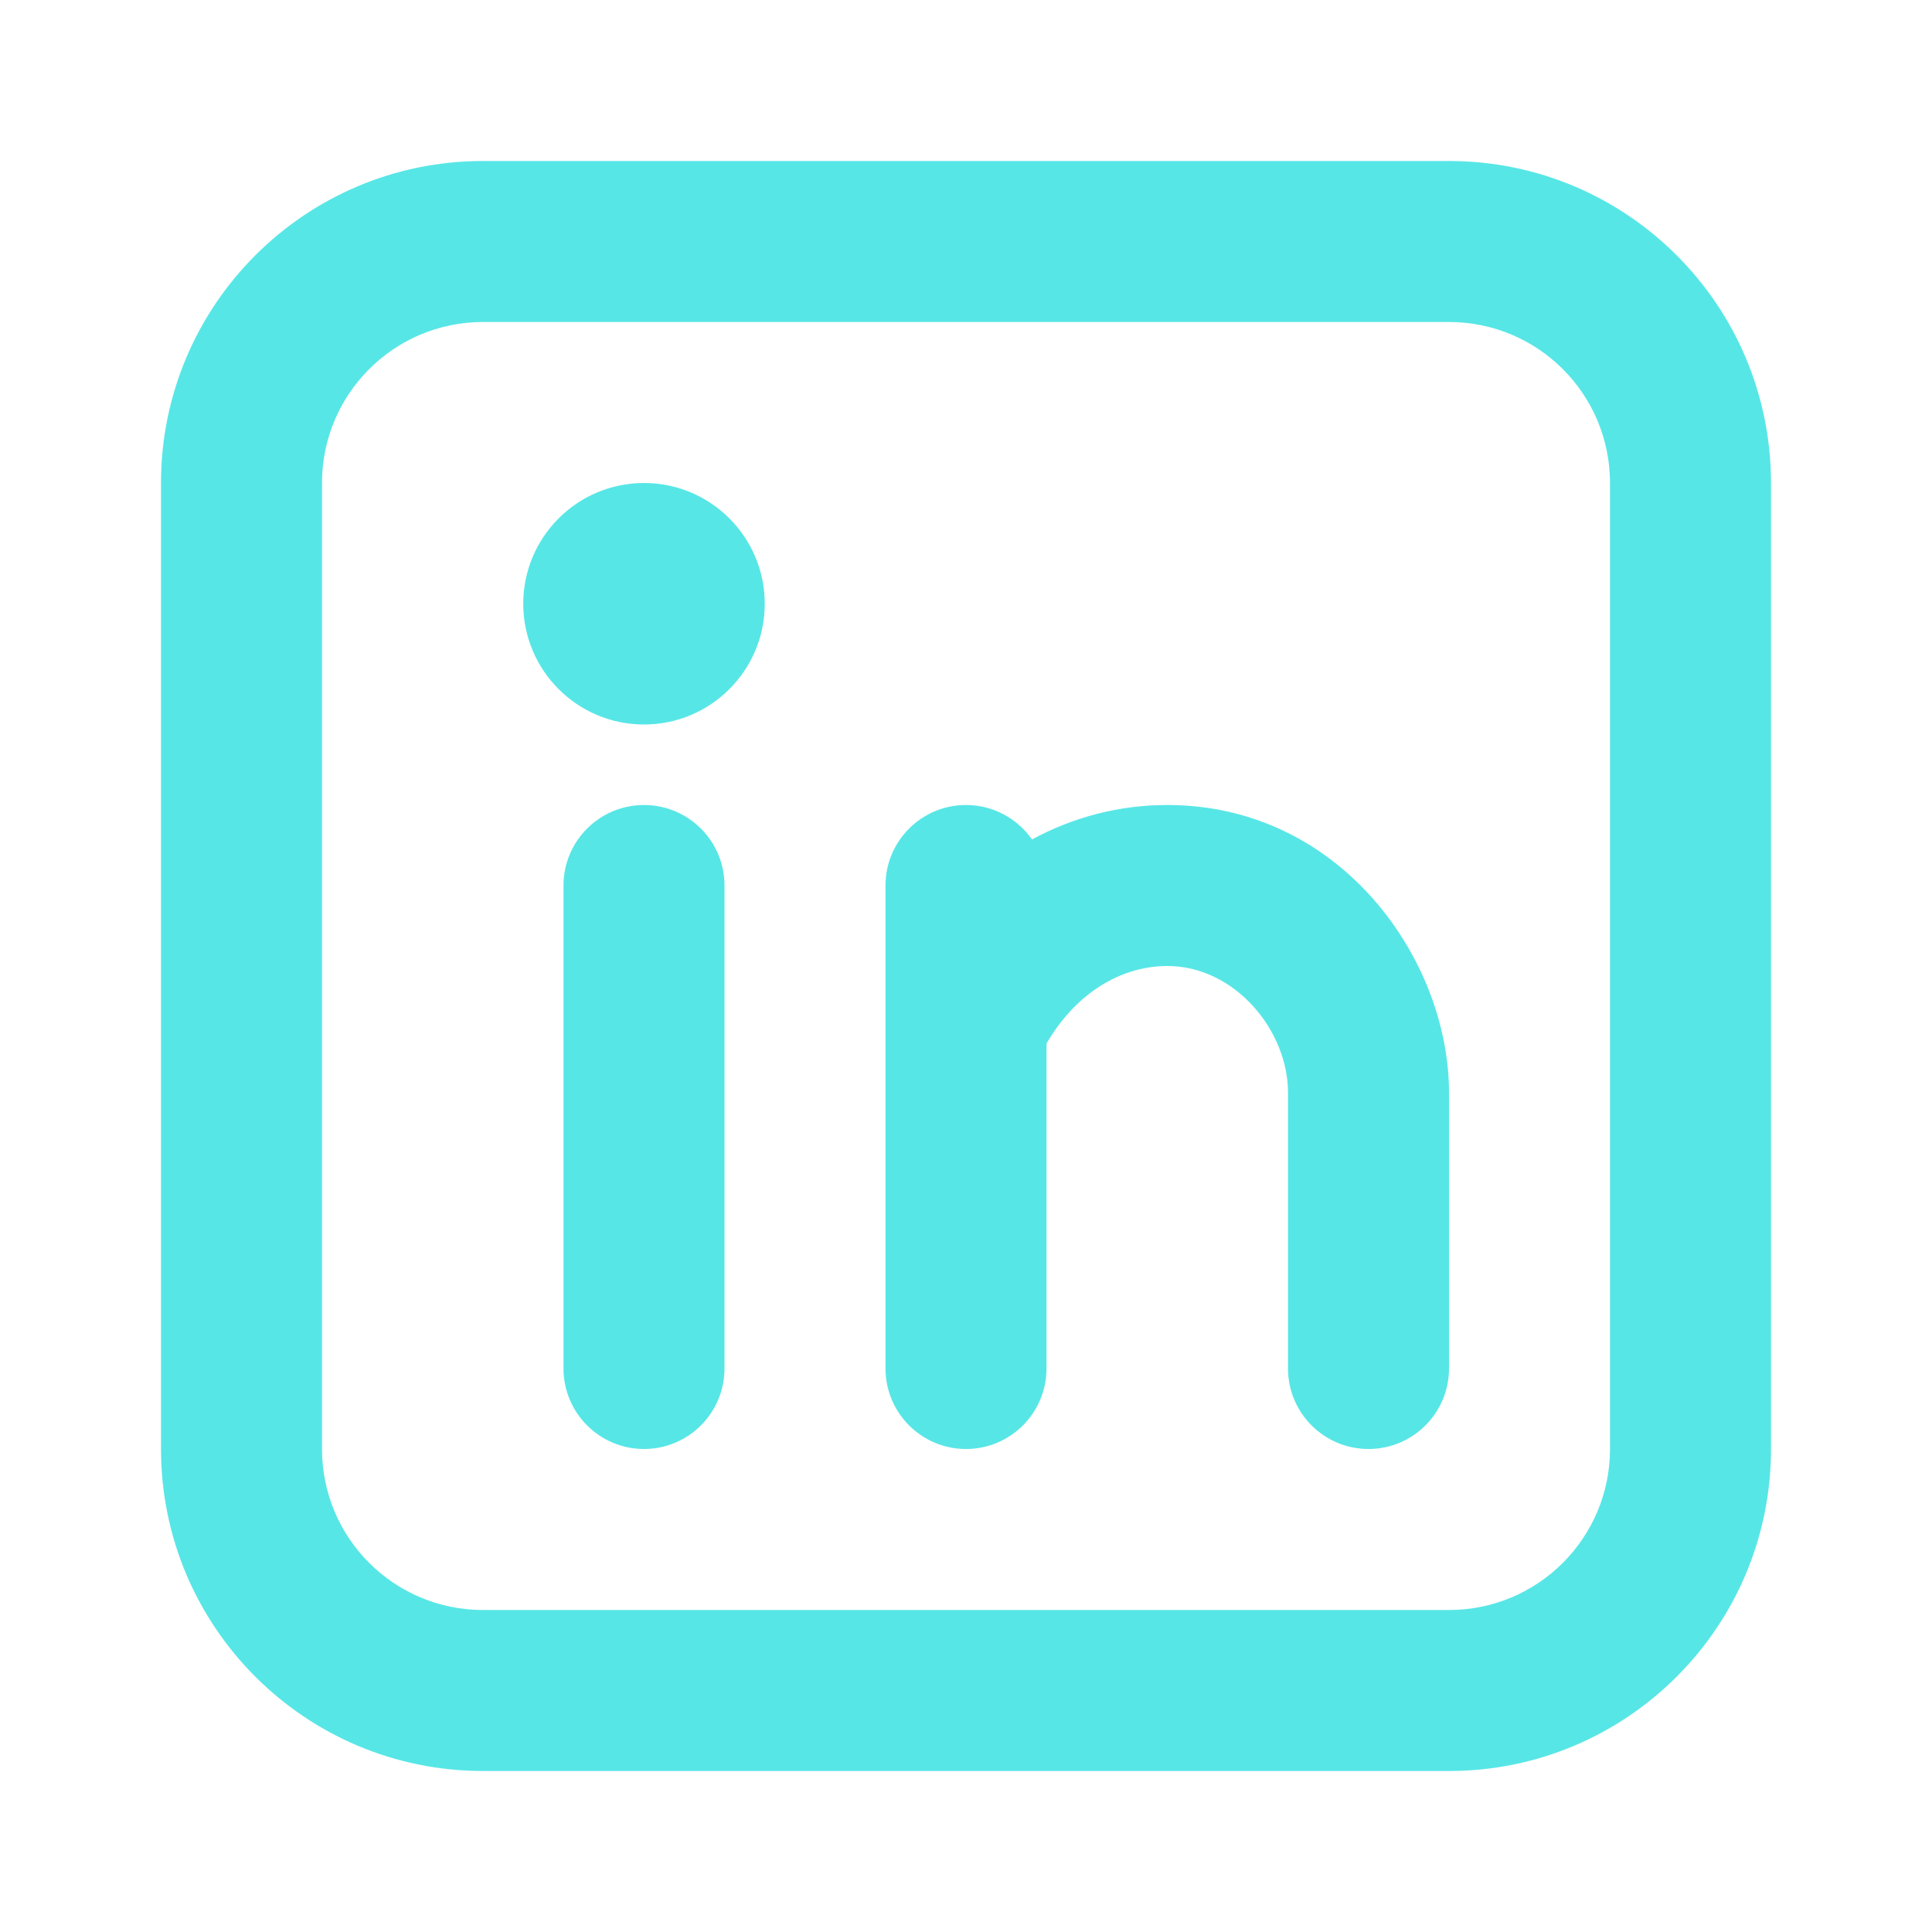
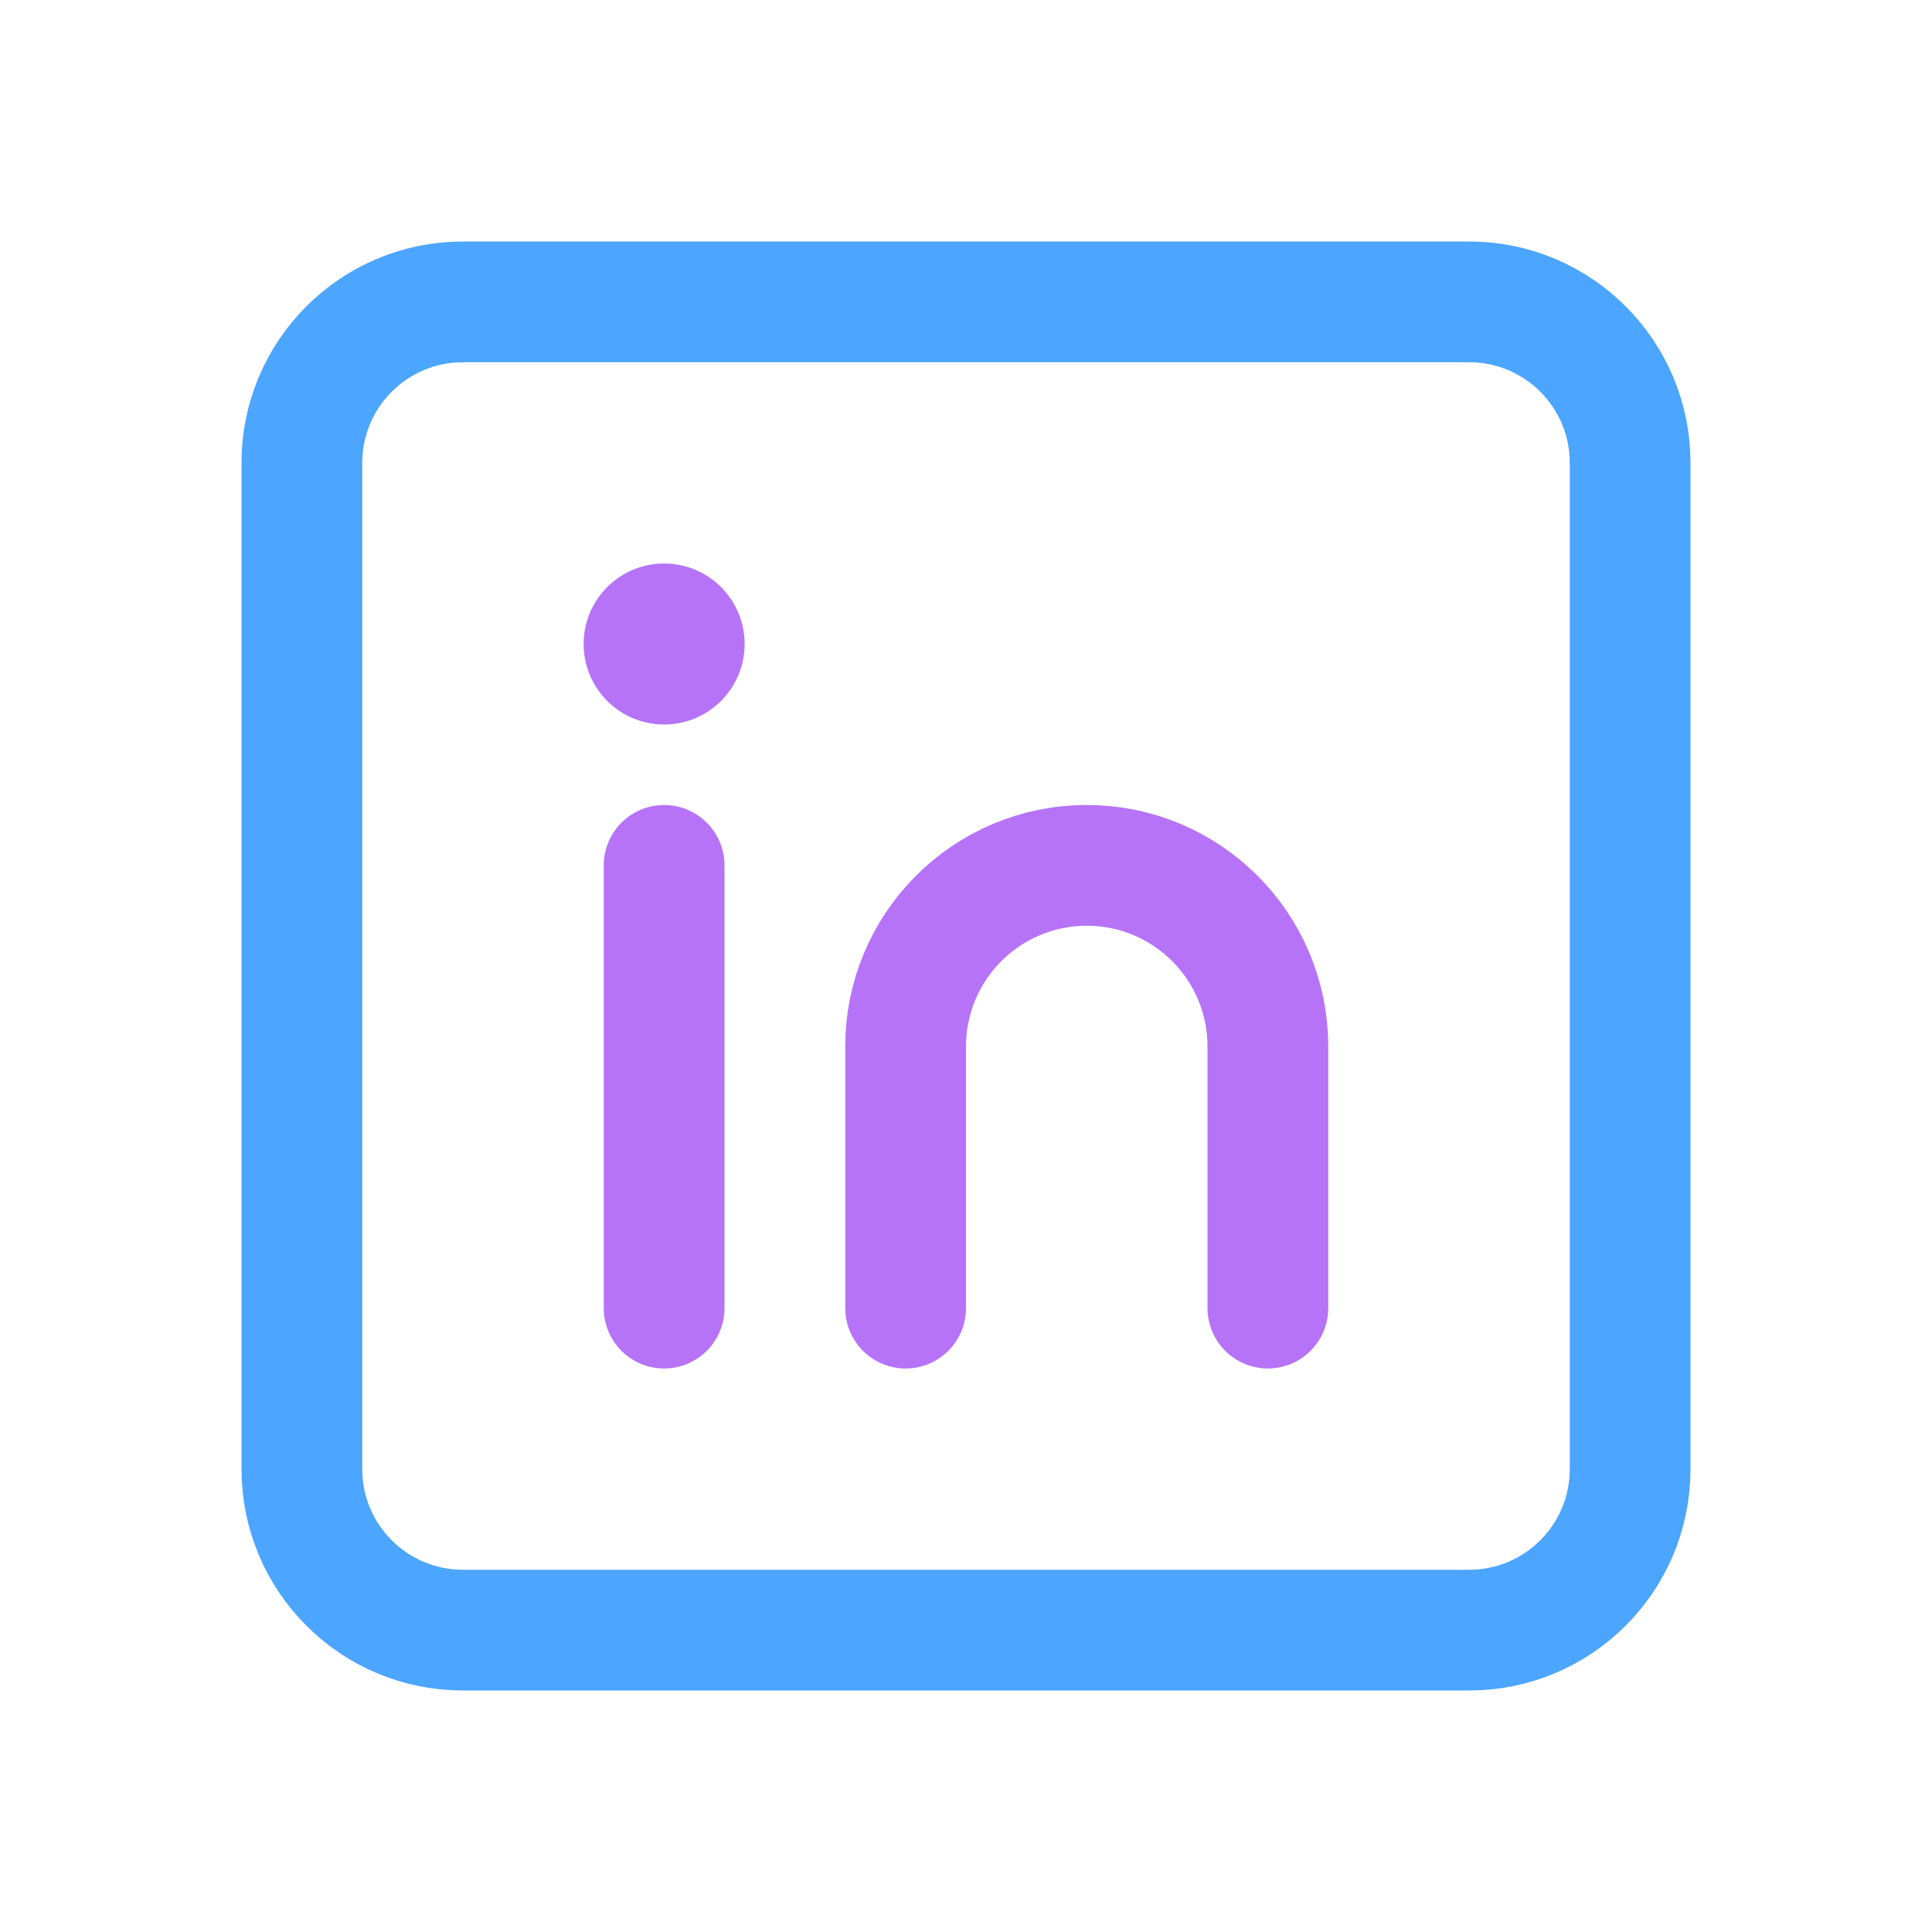
- <svg xmlns="http://www.w3.org/2000/svg" width="800px" height="800px" viewBox="0 0 24 24" fill="none">
-   <path fill-rule="evenodd" clip-rule="evenodd" d="M6 2C3.791 2 2 3.791 2 6V18C2 20.209 3.791 22 6 22H18C20.209 22 22 20.209 22 18V6C22 3.791 20.209 2 18 2H6ZM4 6C4 4.895 4.895 4 6 4H18C19.105 4 20 4.895 20 6V18C20 19.105 19.105 20 18 20H6C4.895 20 4 19.105 4 18V6ZM9 11C9 10.448 8.552 10 8 10C7.448 10 7 10.448 7 11V17C7 17.552 7.448 18 8 18C8.552 18 9 17.552 9 17V11ZM9.5 7.5C9.5 8.328 8.828 9 8 9C7.172 9 6.5 8.328 6.5 7.5C6.5 6.672 7.172 6 8 6C8.828 6 9.5 6.672 9.5 7.5ZM12 10C12.339 10 12.639 10.169 12.82 10.428C13.333 10.15 13.904 10 14.5 10C16.659 10 18 11.926 18 13.571V13.579V13.586V13.594V13.602V13.609V13.617V13.625V13.632V13.64V13.648V13.655V13.663V13.671V13.679V13.687V13.694V13.702V13.71V13.718V13.726V13.734V13.742V13.75V13.758V13.765V13.774V13.781V13.79V13.798V13.806V13.814V13.822V13.83V13.838V13.846V13.854V13.863V13.871V13.879V13.887V13.895V13.903V13.912V13.92V13.928V13.937V13.945V13.953V13.961V13.97V13.978V13.987V13.995V14.003V14.012V14.02V14.029V14.037V14.046V14.054V14.062V14.071V14.079V14.088V14.096V14.105V14.114V14.122V14.131V14.139V14.148V14.156V14.165V14.174V14.182V14.191V14.2V14.208V14.217V14.225V14.234V14.243V14.252V14.26V14.269V14.278V14.286V14.295V14.304V14.313V14.321V14.33V14.339V14.348V14.357V14.365V14.374V14.383V14.392V14.4V14.409V14.418V14.427V14.436V14.445V14.454V14.462V14.471V14.48V14.489V14.498V14.507V14.516V14.525V14.534V14.542V14.551V14.56V14.569V14.578V14.587V14.596V14.605V14.614V14.623V14.632V14.641V14.65V14.659V14.667V14.676V14.685V14.694V14.703V14.712V14.721V14.73V14.739V14.748V14.757V14.766V14.775V14.784V14.793V14.802V14.811V14.82V14.829V14.838V14.847V14.856V14.865V14.874V14.883V14.892V14.9V14.909V14.918V14.927V14.936V14.945V14.954V14.963V14.972V14.981V14.99V14.999V15.008V15.017V15.026V15.035V15.044V15.053V15.062V15.07V15.079V15.088V15.097V15.106V15.115V15.124V15.133V15.142V15.15V15.159V15.168V15.177V15.186V15.195V15.204V15.212V15.221V15.23V15.239V15.248V15.257V15.265V15.274V15.283V15.292V15.3V15.309V15.318V15.327V15.335V15.344V15.353V15.362V15.37V15.379V15.388V15.396V15.405V15.414V15.422V15.431V15.44V15.448V15.457V15.466V15.474V15.483V15.491V15.5V15.508V15.517V15.525V15.534V15.543V15.551V15.56V15.568V15.576V15.585V15.593V15.602V15.61V15.619V15.627V15.636V15.644V15.652V15.661V15.669V15.677V15.685V15.694V15.702V15.71V15.719V15.727V15.735V15.743V15.752V15.76V15.768V15.776V15.784V15.792V15.8V15.809V15.817V15.825V15.833V15.841V15.849V15.857V15.865V15.873V15.881V15.889V15.896V15.904V15.912V15.92V15.928V15.936V15.944V15.951V15.959V15.967V15.975V15.982V15.99V15.998V16.006V16.013V16.021V16.028V16.036V16.044V16.051V16.059V16.066V16.074V16.081V16.089V16.096V16.103V16.111V16.118V16.125V16.133V16.14V16.148V16.155V16.162V16.169V16.176V16.184V16.191V16.198V16.205V16.212V16.219V16.226V16.233V16.24V16.247V16.254V16.261V16.268V16.275V16.282V16.289V16.295V16.302V16.309V16.316V16.322V16.329V16.336V16.343V16.349V16.356V16.362V16.369V16.375V16.382V16.388V16.395V16.401V16.407V16.414V16.42V16.427V16.433V16.439V16.445V16.451V16.458V16.464V16.47V16.476V16.482V16.488V16.494V16.5V16.506V16.512V16.518V16.524V16.529V16.535V16.541V16.547V16.552V16.558V16.564V16.57V16.575V16.581V16.586V16.592V16.597V16.603V16.608V16.613V16.619V16.624V16.629V16.635V16.64V16.645V16.65V16.655V16.66V16.666V16.671V16.676V16.681V16.686V16.69V16.695V16.7V16.705V16.71V16.714V16.719V16.724V16.728V16.733V16.738V16.742V16.747V16.751V16.756V16.76V16.764V16.769V16.773V16.777V16.781V16.785V16.79V16.794V16.798V16.802V16.806V16.81V16.814V16.818V16.822V16.825V16.829V16.833V16.837V16.84V16.844V16.847V16.851V16.855V16.858V16.861V16.865V16.868V16.872V16.875V16.878V16.881V16.884V16.887V16.891V16.894V16.897V16.9V16.902V16.905V16.908V16.911V16.914V16.916V16.919V16.922V16.924V16.927V16.93V16.932V16.934V16.937V16.939V16.942V16.944V16.946V16.948V16.95V16.952V16.954V16.956V16.958V16.96V16.962V16.964V16.966V16.968V16.969V16.971V16.973V16.974V16.976V16.977V16.979V16.98V16.981V16.983V16.984V16.985V16.986V16.987V16.988V16.989V16.99V16.991V16.992V16.993V16.994V16.995V16.995V16.996V16.997V16.997V16.998V16.998V16.998V16.999V16.999V16.999V17V17V17V17C18 17 18 17 18 17C18 17.552 17.552 18 17 18C16.448 18 16 17.552 16 17C16 17 16 17 16 17V17V17V17V16.999V16.999V16.999V16.998V16.998V16.998V16.997V16.997V16.996V16.995V16.995V16.994V16.993V16.992V16.991V16.99V16.989V16.988V16.987V16.986V16.985V16.984V16.983V16.981V16.98V16.979V16.977V16.976V16.974V16.973V16.971V16.969V16.968V16.966V16.964V16.962V16.96V16.958V16.956V16.954V16.952V16.95V16.948V16.946V16.944V16.942V16.939V16.937V16.934V16.932V16.93V16.927V16.924V16.922V16.919V16.916V16.914V16.911V16.908V16.905V16.902V16.9V16.897V16.894V16.891V16.887V16.884V16.881V16.878V16.875V16.872V16.868V16.865V16.861V16.858V16.855V16.851V16.847V16.844V16.84V16.837V16.833V16.829V16.825V16.822V16.818V16.814V16.81V16.806V16.802V16.798V16.794V16.79V16.785V16.781V16.777V16.773V16.769V16.764V16.76V16.756V16.751V16.747V16.742V16.738V16.733V16.728V16.724V16.719V16.714V16.71V16.705V16.7V16.695V16.69V16.686V16.681V16.676V16.671V16.666V16.66V16.655V16.65V16.645V16.64V16.635V16.629V16.624V16.619V16.613V16.608V16.603V16.597V16.592V16.586V16.581V16.575V16.57V16.564V16.558V16.552V16.547V16.541V16.535V16.529V16.524V16.518V16.512V16.506V16.5V16.494V16.488V16.482V16.476V16.47V16.464V16.458V16.451V16.445V16.439V16.433V16.427V16.42V16.414V16.407V16.401V16.395V16.388V16.382V16.375V16.369V16.362V16.356V16.349V16.343V16.336V16.329V16.322V16.316V16.309V16.302V16.295V16.289V16.282V16.275V16.268V16.261V16.254V16.247V16.24V16.233V16.226V16.219V16.212V16.205V16.198V16.191V16.184V16.176V16.169V16.162V16.155V16.148V16.14V16.133V16.125V16.118V16.111V16.103V16.096V16.089V16.081V16.074V16.066V16.059V16.051V16.044V16.036V16.028V16.021V16.013V16.006V15.998V15.99V15.982V15.975V15.967V15.959V15.951V15.944V15.936V15.928V15.92V15.912V15.904V15.896V15.889V15.881V15.873V15.865V15.857V15.849V15.841V15.833V15.825V15.817V15.809V15.8V15.792V15.784V15.776V15.768V15.76V15.752V15.743V15.735V15.727V15.719V15.71V15.702V15.694V15.685V15.677V15.669V15.661V15.652V15.644V15.636V15.627V15.619V15.61V15.602V15.593V15.585V15.576V15.568V15.56V15.551V15.543V15.534V15.525V15.517V15.508V15.5V15.491V15.483V15.474V15.466V15.457V15.448V15.44V15.431V15.422V15.414V15.405V15.396V15.388V15.379V15.37V15.362V15.353V15.344V15.335V15.327V15.318V15.309V15.3V15.292V15.283V15.274V15.265V15.257V15.248V15.239V15.23V15.221V15.212V15.204V15.195V15.186V15.177V15.168V15.159V15.15V15.142V15.133V15.124V15.115V15.106V15.097V15.088V15.079V15.07V15.062V15.053V15.044V15.035V15.026V15.017V15.008V14.999V14.99V14.981V14.972V14.963V14.954V14.945V14.936V14.927V14.918V14.909V14.9V14.892V14.883V14.874V14.865V14.856V14.847V14.838V14.829V14.82V14.811V14.802V14.793V14.784V14.775V14.766V14.757V14.748V14.739V14.73V14.721V14.712V14.703V14.694V14.685V14.676V14.667V14.659V14.65V14.641V14.632V14.623V14.614V14.605V14.596V14.587V14.578V14.569V14.56V14.551V14.542V14.534V14.525V14.516V14.507V14.498V14.489V14.48V14.471V14.462V14.454V14.445V14.436V14.427V14.418V14.409V14.4V14.392V14.383V14.374V14.365V14.357V14.348V14.339V14.33V14.321V14.313V14.304V14.295V14.286V14.278V14.269V14.26V14.252V14.243V14.234V14.225V14.217V14.208V14.2V14.191V14.182V14.174V14.165V14.156V14.148V14.139V14.131V14.122V14.114V14.105V14.096V14.088V14.079V14.071V14.062V14.054V14.046V14.037V14.029V14.02V14.012V14.003V13.995V13.987V13.978V13.97V13.961V13.953V13.945V13.937V13.928V13.92V13.912V13.903V13.895V13.887V13.879V13.871V13.863V13.854V13.846V13.838V13.83V13.822V13.814V13.806V13.798V13.79V13.781V13.774V13.765V13.758V13.75V13.742V13.734V13.726V13.718V13.71V13.702V13.694V13.687V13.679V13.671V13.663V13.655V13.648V13.64V13.632V13.625V13.617V13.609V13.602V13.594V13.586V13.579V13.571C16 12.803 15.341 12 14.5 12C13.976 12 13.397 12.285 13 12.963V12.966V12.976V12.986V12.997V13.007V13.017V13.028V13.038V13.049V13.059V13.069V13.08V13.091V13.101V13.111V13.122V13.133V13.143V13.154V13.164V13.175V13.185V13.196V13.207V13.217V13.228V13.239V13.25V13.26V13.271V13.282V13.293V13.303V13.314V13.325V13.336V13.346V13.357V13.368V13.379V13.39V13.401V13.412V13.422V13.433V13.444V13.455V13.466V13.477V13.488V13.499V13.51V13.521V13.532V13.543V13.554V13.565V13.576V13.587V13.598V13.609V13.62V13.631V13.642V13.653V13.665V13.676V13.687V13.698V13.709V13.72V13.731V13.742V13.754V13.765V13.776V13.787V13.798V13.809V13.821V13.832V13.843V13.854V13.865V13.877V13.888V13.899V13.91V13.921V13.933V13.944V13.955V13.966V13.977V13.989V14V14.011V14.023V14.034V14.045V14.056V14.068V14.079V14.09V14.101V14.113V14.124V14.135V14.146V14.158V14.169V14.18V14.191V14.203V14.214V14.225V14.236V14.248V14.259V14.27V14.281V14.293V14.304V14.315V14.326V14.338V14.349V14.36V14.371V14.383V14.394V14.405V14.416V14.428V14.439V14.45V14.461V14.472V14.483V14.495V14.506V14.517V14.528V14.54V14.551V14.562V14.573V14.584V14.595V14.606V14.618V14.629V14.64V14.651V14.662V14.673V14.684V14.695V14.706V14.717V14.729V14.74V14.751V14.762V14.773V14.784V14.795V14.806V14.817V14.828V14.839V14.85V14.861V14.872V14.883V14.894V14.905V14.915V14.926V14.937V14.948V14.959V14.97V14.981V14.992V15.002V15.013V15.024V15.035V15.046V15.056V15.067V15.078V15.088V15.099V15.11V15.12V15.131V15.142V15.152V15.163V15.174V15.184V15.195V15.206V15.216V15.227V15.237V15.248V15.258V15.269V15.279V15.29V15.3V15.31V15.321V15.331V15.341V15.352V15.362V15.373V15.383V15.393V15.403V15.414V15.424V15.434V15.444V15.454V15.464V15.475V15.485V15.495V15.505V15.515V15.525V15.535V15.545V15.555V15.565V15.575V15.585V15.595V15.605V15.614V15.624V15.634V15.644V15.654V15.663V15.673V15.683V15.693V15.702V15.712V15.721V15.731V15.741V15.75V15.76V15.769V15.779V15.788V15.797V15.807V15.816V15.826V15.835V15.844V15.853V15.863V15.872V15.881V15.89V15.899V15.909V15.918V15.927V15.936V15.945V15.954V15.963V15.972V15.981V15.989V15.998V16.007V16.016V16.025V16.033V16.042V16.051V16.059V16.068V16.077V16.085V16.094V16.102V16.111V16.119V16.128V16.136V16.144V16.153V16.161V16.169V16.178V16.186V16.194V16.202V16.21V16.218V16.226V16.234V16.242V16.25V16.258V16.266V16.274V16.282V16.29V16.297V16.305V16.313V16.32V16.328V16.336V16.343V16.351V16.358V16.366V16.373V16.38V16.388V16.395V16.402V16.41V16.417V16.424V16.431V16.438V16.445V16.452V16.459V16.466V16.473V16.48V16.487V16.494V16.5V16.507V16.514V16.52V16.527V16.534V16.54V16.547V16.553V16.559V16.566V16.572V16.578V16.585V16.591V16.597V16.603V16.609V16.615V16.621V16.627V16.633V16.639V16.645V16.651V16.657V16.662V16.668V16.674V16.679V16.685V16.69V16.696V16.701V16.706V16.712V16.717V16.722V16.727V16.733V16.738V16.743V16.748V16.753V16.758V16.763V16.768V16.772V16.777V16.782V16.787V16.791V16.796V16.8V16.805V16.809V16.814V16.818V16.822V16.826V16.831V16.835V16.839V16.843V16.847V16.851V16.855V16.859V16.863V16.866V16.87V16.874V16.877V16.881V16.884V16.888V16.891V16.895V16.898V16.901V16.905V16.908V16.911V16.914V16.917V16.92V16.923V16.926V16.929V16.931V16.934V16.937V16.939V16.942V16.944V16.947V16.949V16.952V16.954V16.956V16.958V16.96V16.962V16.965V16.966V16.968V16.97V16.972V16.974V16.976V16.977V16.979V16.98V16.982V16.983V16.985V16.986V16.987V16.988V16.989V16.991V16.991V16.992V16.993V16.994V16.995V16.996V16.996V16.997V16.998V16.998V16.998V16.999V16.999V17V17V17V17V17C13 17.552 12.552 18 12 18C11.448 18 11 17.552 11 17V17V17V17V17V16.999V16.999V16.998V16.998V16.998V16.997V16.996V16.996V16.995V16.994V16.993V16.992V16.991V16.991V16.989V16.988V16.987V16.986V16.985V16.983V16.982V16.98V16.979V16.977V16.976V16.974V16.972V16.97V16.968V16.966V16.965V16.962V16.96V16.958V16.956V16.954V16.952V16.949V16.947V16.944V16.942V16.939V16.937V16.934V16.931V16.929V16.926V16.923V16.92V16.917V16.914V16.911V16.908V16.905V16.901V16.898V16.895V16.891V16.888V16.884V16.881V16.877V16.874V16.87V16.866V16.863V16.859V16.855V16.851V16.847V16.843V16.839V16.835V16.831V16.826V16.822V16.818V16.814V16.809V16.805V16.8V16.796V16.791V16.787V16.782V16.777V16.772V16.768V16.763V16.758V16.753V16.748V16.743V16.738V16.733V16.727V16.722V16.717V16.712V16.706V16.701V16.696V16.69V16.685V16.679V16.674V16.668V16.662V16.657V16.651V16.645V16.639V16.633V16.627V16.621V16.615V16.609V16.603V16.597V16.591V16.585V16.578V16.572V16.566V16.559V16.553V16.547V16.54V16.534V16.527V16.52V16.514V16.507V16.5V16.494V16.487V16.48V16.473V16.466V16.459V16.452V16.445V16.438V16.431V16.424V16.417V16.41V16.402V16.395V16.388V16.38V16.373V16.366V16.358V16.351V16.343V16.336V16.328V16.32V16.313V16.305V16.297V16.29V16.282V16.274V16.266V16.258V16.25V16.242V16.234V16.226V16.218V16.21V16.202V16.194V16.186V16.178V16.169V16.161V16.153V16.144V16.136V16.128V16.119V16.111V16.102V16.094V16.085V16.077V16.068V16.059V16.051V16.042V16.033V16.025V16.016V16.007V15.998V15.989V15.981V15.972V15.963V15.954V15.945V15.936V15.927V15.918V15.909V15.899V15.89V15.881V15.872V15.863V15.853V15.844V15.835V15.826V15.816V15.807V15.797V15.788V15.779V15.769V15.76V15.75V15.741V15.731V15.721V15.712V15.702V15.693V15.683V15.673V15.663V15.654V15.644V15.634V15.624V15.614V15.605V15.595V15.585V15.575V15.565V15.555V15.545V15.535V15.525V15.515V15.505V15.495V15.485V15.475V15.464V15.454V15.444V15.434V15.424V15.414V15.403V15.393V15.383V15.373V15.362V15.352V15.341V15.331V15.321V15.31V15.3V15.29V15.279V15.269V15.258V15.248V15.237V15.227V15.216V15.206V15.195V15.184V15.174V15.163V15.152V15.142V15.131V15.12V15.11V15.099V15.088V15.078V15.067V15.056V15.046V15.035V15.024V15.013V15.002V14.992V14.981V14.97V14.959V14.948V14.937V14.926V14.915V14.905V14.894V14.883V14.872V14.861V14.85V14.839V14.828V14.817V14.806V14.795V14.784V14.773V14.762V14.751V14.74V14.729V14.717V14.706V14.695V14.684V14.673V14.662V14.651V14.64V14.629V14.618V14.606V14.595V14.584V14.573V14.562V14.551V14.54V14.528V14.517V14.506V14.495V14.483V14.472V14.461V14.45V14.439V14.428V14.416V14.405V14.394V14.383V14.371V14.36V14.349V14.338V14.326V14.315V14.304V14.293V14.281V14.27V14.259V14.248V14.236V14.225V14.214V14.203V14.191V14.18V14.169V14.158V14.146V14.135V14.124V14.113V14.101V14.09V14.079V14.068V14.056V14.045V14.034V14.023V14.011V14V13.989V13.977V13.966V13.955V13.944V13.933V13.921V13.91V13.899V13.888V13.877V13.865V13.854V13.843V13.832V13.821V13.809V13.798V13.787V13.776V13.765V13.754V13.742V13.731V13.72V13.709V13.698V13.687V13.676V13.665V13.653V13.642V13.631V13.62V13.609V13.598V13.587V13.576V13.565V13.554V13.543V13.532V13.521V13.51V13.499V13.488V13.477V13.466V13.455V13.444V13.433V13.422V13.412V13.401V13.39V13.379V13.368V13.357V13.346V13.336V13.325V13.314V13.303V13.293V13.282V13.271V13.26V13.25V13.239V13.228V13.217V13.207V13.196V13.185V13.175V13.164V13.154V13.143V13.133V13.122V13.111V13.101V13.091V13.08V13.069V13.059V13.049V13.038V13.028V13.017V13.007V12.997V12.986V12.976V12.966V12.956V12.945V12.935V12.925V12.915V12.904V12.894V12.884V12.874V12.864V12.854V12.844V12.834V12.823V12.813V12.803V12.793V12.783V12.774V12.764V12.754V12.744V12.734V12.724V12.714V12.71V12.706V12.703V12.698V12.695V12.691V12.687V12.683V12.679V12.675V12.671V12.667V12.663V12.659V12.655V12.65V12.646V12.642V12.638V12.634V12.63V12.626V12.622V12.618V12.614V12.61V12.605V12.601V12.597V12.593V12.589V12.585V12.581V12.576V12.572V12.568V12.564V12.56V12.555V12.551V12.547V12.543V12.539V12.534V12.53V12.526V12.521V12.517V12.513V12.509V12.505V12.5V12.496V12.492V12.487V12.483V12.479V12.474V12.47V12.466V12.461V12.457V12.453V12.448V12.444V12.44V12.435V12.431V12.427V12.422V12.418V12.414V12.409V12.405V12.4V12.396V12.392V12.387V12.383V12.378V12.374V12.37V12.365V12.361V12.356V12.352V12.348V12.343V12.339V12.334V12.33V12.325V12.321V12.316V12.312V12.307V12.303V12.299V12.294V12.29V12.285V12.281V12.276V12.272V12.267V12.263V12.258V12.254V12.249V12.245V12.24V12.236V12.231V12.227V12.223V12.218V12.213V12.209V12.204V12.2V12.195V12.191V12.187V12.182V12.178V12.173V12.168V12.164V12.159V12.155V12.15V12.146V12.142V12.137V12.133V12.128V12.123V12.119V12.114V12.11V12.105V12.101V12.096V12.092V12.087V12.083V12.078V12.074V12.069V12.065V12.06V12.056V12.052V12.047V12.043V12.038V12.034V12.029V12.024V12.02V12.015V12.011V12.007V12.002V11.998V11.993V11.989V11.984V11.98V11.975V11.971V11.966V11.962V11.957V11.953V11.948V11.944V11.94V11.935V11.931V11.926V11.922V11.917V11.913V11.909V11.904V11.9V11.895V11.891V11.886V11.882V11.878V11.873V11.869V11.864V11.86V11.856V11.851V11.847V11.843V11.838V11.834V11.829V11.825V11.821V11.816V11.812V11.808V11.803V11.799V11.795V11.79V11.786V11.782V11.777V11.773V11.769V11.765V11.76V11.756V11.752V11.748V11.743V11.739V11.735V11.73V11.726V11.722V11.718V11.714V11.709V11.705V11.701V11.697V11.693V11.688V11.684V11.68V11.676V11.672V11.668V11.663V11.659V11.655V11.651V11.647V11.643V11.639V11.635V11.63V11.626V11.622V11.618V11.614V11.61V11.606V11.602V11.598V11.594V11.59V11.586V11.582V11.578V11.574V11.57V11.566V11.562V11.558V11.554V11.55V11.546V11.542V11.539V11.535V11.531V11.527V11.523V11.519V11.515V11.511V11.508V11.504V11.5V11.496V11.492V11.489V11.485V11.481V11.477V11.473V11.47V11.466V11.462V11.459V11.455V11.451V11.448V11.444V11.44V11.437V11.433V11.429V11.426V11.422V11.418V11.415V11.411V11.408V11.404V11.401V11.397V11.394V11.39V11.387V11.383V11.38V11.376V11.373V11.369V11.366V11.363V11.359V11.356V11.352V11.349V11.346V11.342V11.339V11.336V11.332V11.329V11.326V11.322V11.319V11.316V11.313V11.309V11.306V11.303V11.3V11.297V11.294V11.29V11.287V11.284V11.281V11.278V11.275V11.272V11.269V11.266V11.263V11.26V11.257V11.254V11.251V11.248V11.245V11.242V11.239V11.236V11.233V11.23V11.228V11.225V11.222V11.219V11.216V11.214V11.211V11.208V11.205V11.203V11.2V11.197V11.194V11.192V11.189V11.187V11.184V11.181V11.179V11.176V11.174V11.171V11.169V11.166V11.164V11.161V11.159V11.156V11.154V11.152V11.149V11.147V11.144V11.142V11.14V11.137V11.135V11.133V11.131V11.128V11.126V11.124V11.122V11.12V11.117V11.115V11.113V11.111V11.109V11.107V11.105V11.103V11.101V11.099V11.097V11.095V11.093V11.091V11.089V11.087V11.085V11.084V11.082V11.08V11.078V11.076V11.075V11.073V11.071V11.069V11.068V11.066V11.064V11.063V11.061V11.06V11.058V11.056V11.055V11.053V11.052V11.05V11.049V11.048V11.046V11.045V11.043V11.042V11.041V11.039V11.038V11.037V11.036V11.034V11.033V11.032V11.031V11.03V11.029V11.027V11.026V11.025V11.024V11.023V11.022V11.021V11.02V11.019V11.018V11.018V11.017V11.016V11.015V11.014V11.013V11.013V11.012V11.011V11.011V11.01V11.009V11.008V11.008V11.007V11.007V11.006V11.006V11.005V11.005V11.004V11.004V11.003V11.003V11.003V11.002V11.002V11.002V11.001V11.001V11.001V11.001V11.001V11V11V11V11V11V11C11 10.448 11.448 10 12 10Z" fill="#57e6e6" />
+ <svg xmlns="http://www.w3.org/2000/svg" width="800px" height="800px" viewBox="0 0 192 192" fill="none">
+   <rect width="132" height="132" x="30" y="30" stroke="#4ca5ff" stroke-width="12" rx="16" />
+   <path stroke="#b673f8" stroke-linecap="round" stroke-linejoin="round" stroke-width="12" d="M66 86v44" />
+   <circle cx="66" cy="64" r="8" fill="#b673f8" />
+   <path stroke="#b673f8" stroke-linecap="round" stroke-width="12" d="M126 130v-26c0-9.941-8.059-18-18-18v0c-9.941 0-18 8.059-18 18v26" />
</svg>
